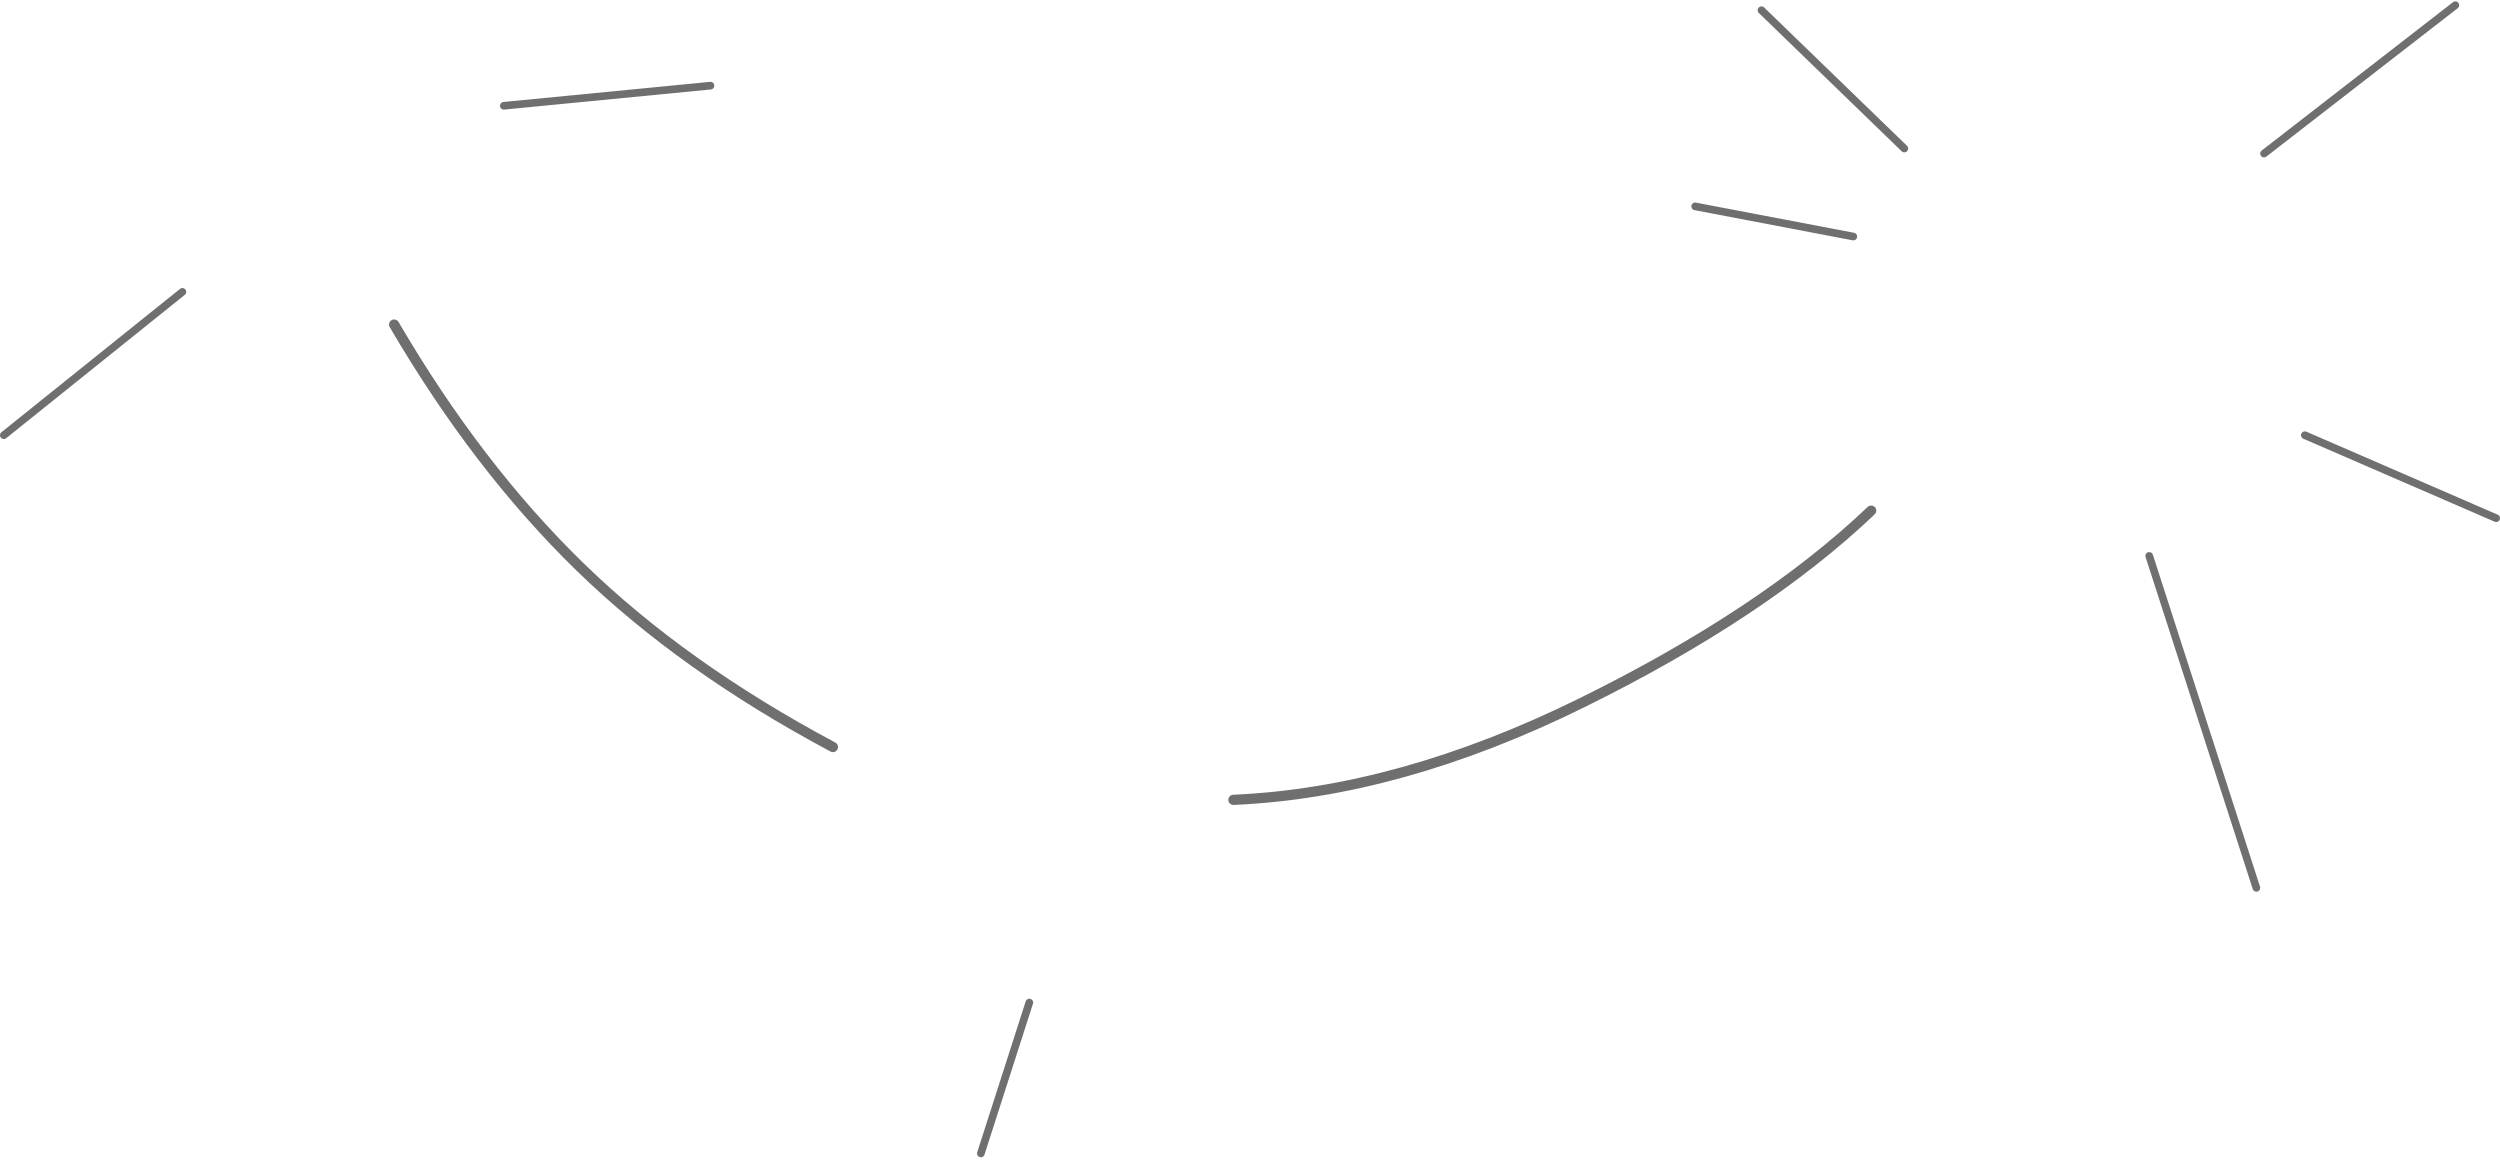
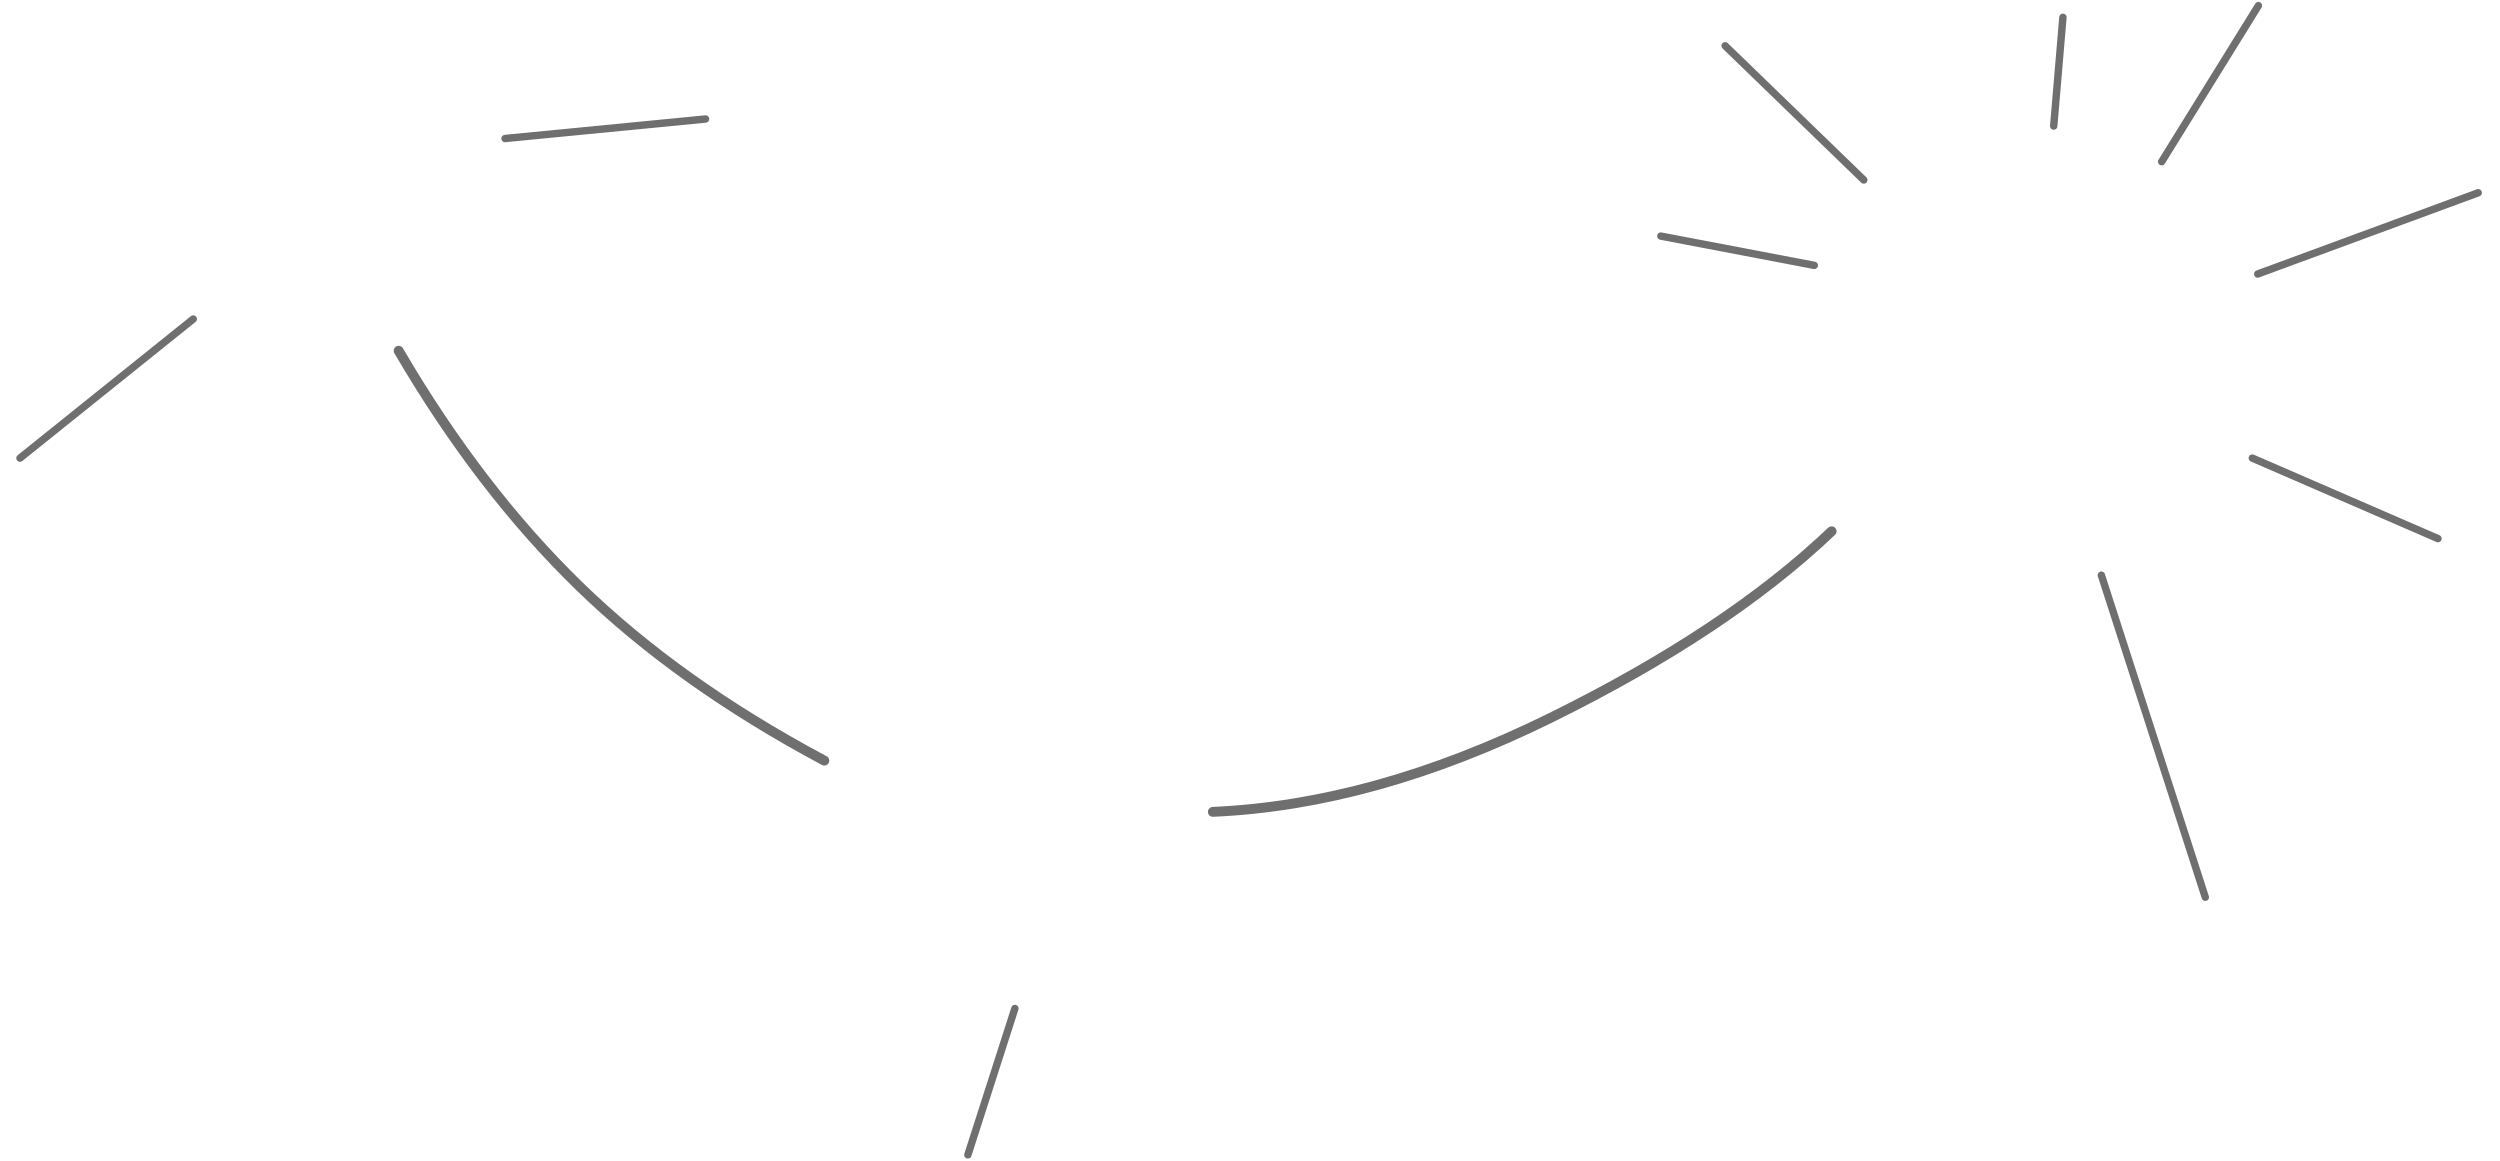
- <svg xmlns="http://www.w3.org/2000/svg" class="home-skill-icon home-skill-icon__skill-lines home-skill-icon__skill-lines-desktop" width="42em" height="19.5em" viewBox="0 0 980 454">
+ <svg xmlns="http://www.w3.org/2000/svg" class="home-skill-icon home-skill-icon__skill-lines home-skill-icon__skill-lines-desktop" width="42em" height="19.5em" viewBox="0 -15 997 469">
  <g stroke="#6F6F6F" fill="none" fill-rule="evenodd" stroke-linecap="round">
-     <path d="M842.5 217.418l42 130.12M690.5 3.508l56 54.217M664.5 80.397l62 11.83M903.5 170.101l75 32.53M962.5 1.537l-75 58.16M1.5 170.101l70-56.188" stroke-width="3" />
+     <path d="M842.5 217.418l42 130.12M690.5 3.508l56 54.217M664.5 80.397l62 11.83M903.5 170.101l75 32.53M994.768 62.888l-89.075 32.824M1.5 170.101l70-56.188" stroke-width="3" />
    <path d="M483.5 313.036c43.384-1.884 88.826-14.522 136.326-37.914 47.501-23.392 85.392-48.541 113.674-75.448M154.5 126.728c21.786 37.27 46.111 68.968 72.975 95.097 26.864 26.129 59.873 49.632 99.025 70.51" stroke-width="4" />
    <path d="M384.5 451.638l19-59.145M197.5 40.967l81-7.886" stroke-width="3" />
  </g>
+   <path stroke-width="3" stroke-linecap="round" stroke="#6f6f6f" d="M866.875 50.338l39.072-63.056M823.252 35.916l3.717-43.914" />
</svg>
